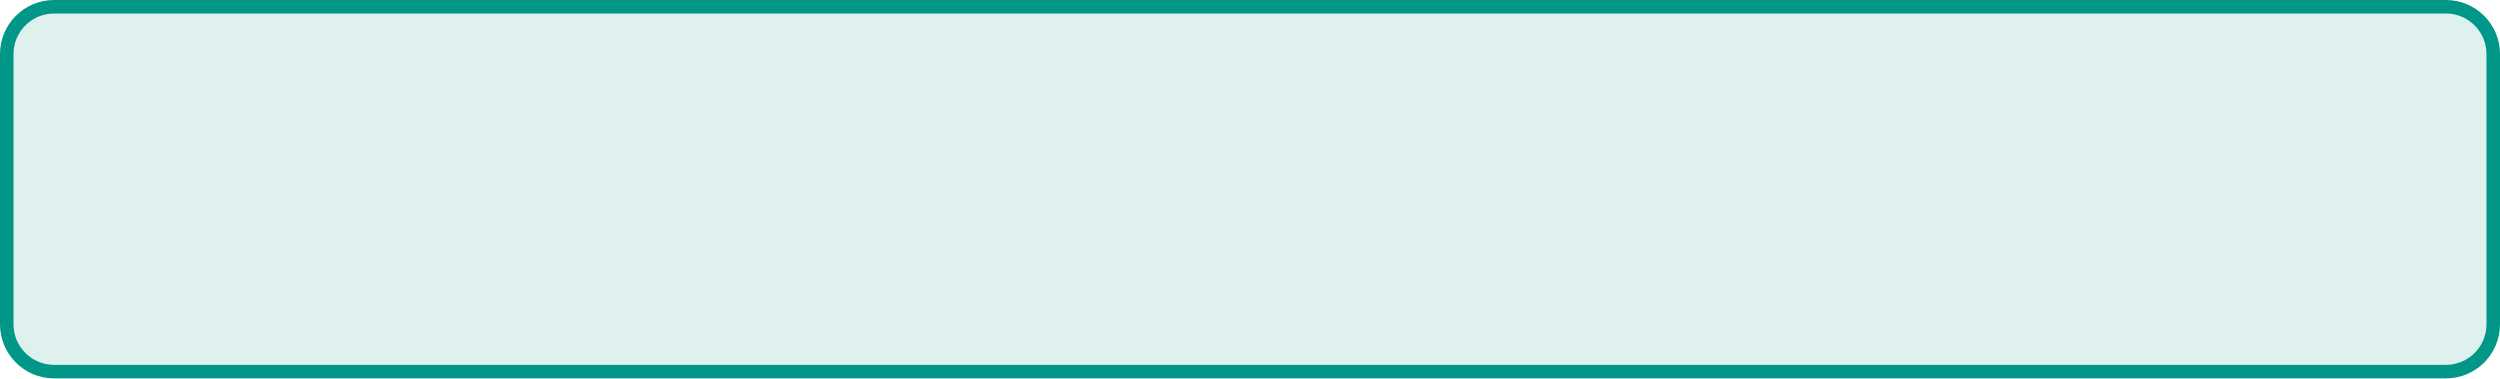
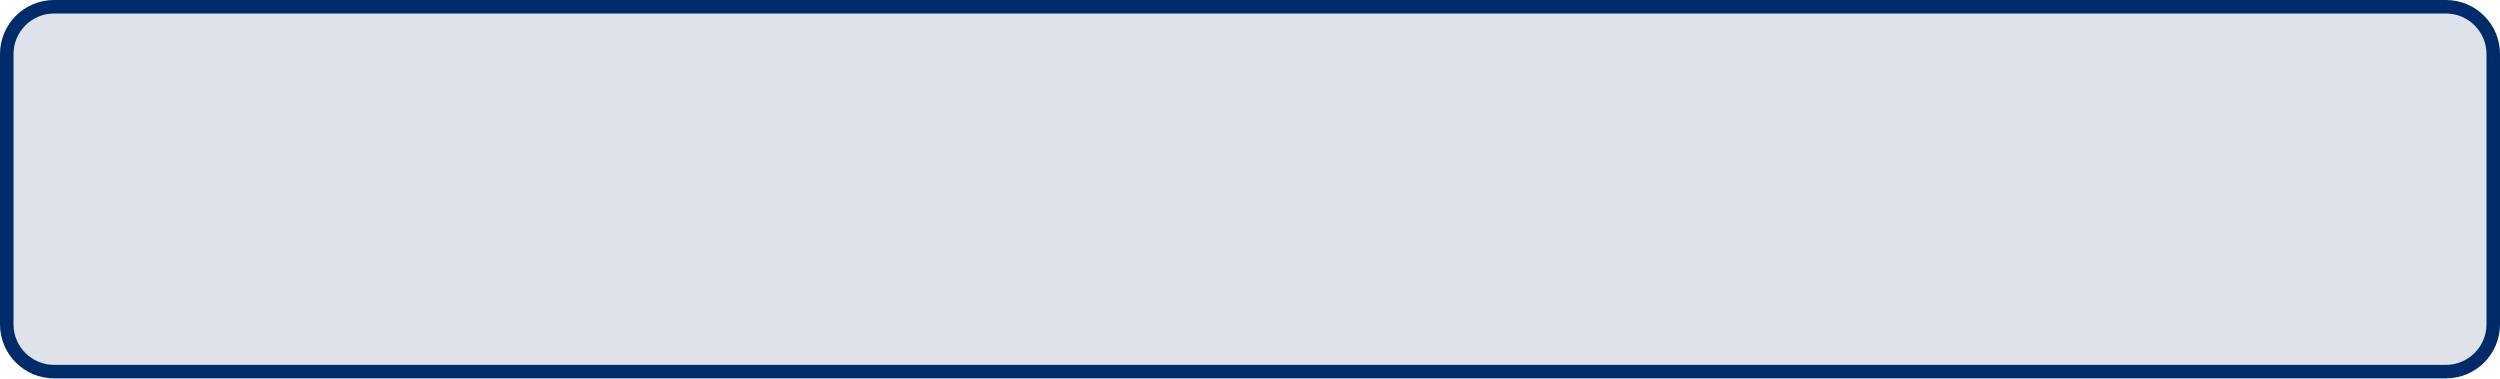
<svg xmlns="http://www.w3.org/2000/svg" width="185" height="28" viewBox="0 0 185 28" fill="none">
-   <rect x="0.5" y="0.5" width="184" height="27" rx="3.5" fill="#009688" fill-opacity="0.13" />
-   <rect x="0.5" y="0.5" width="184" height="27" rx="3.5" stroke="#009688" />
+   <rect x="0.5" y="0.5" width="184" height="27" rx="3.5" fill="#002b6b" fill-opacity="0.13" />
+   <rect x="0.5" y="0.5" width="184" height="27" rx="3.5" stroke="#002b6b" />
</svg>
